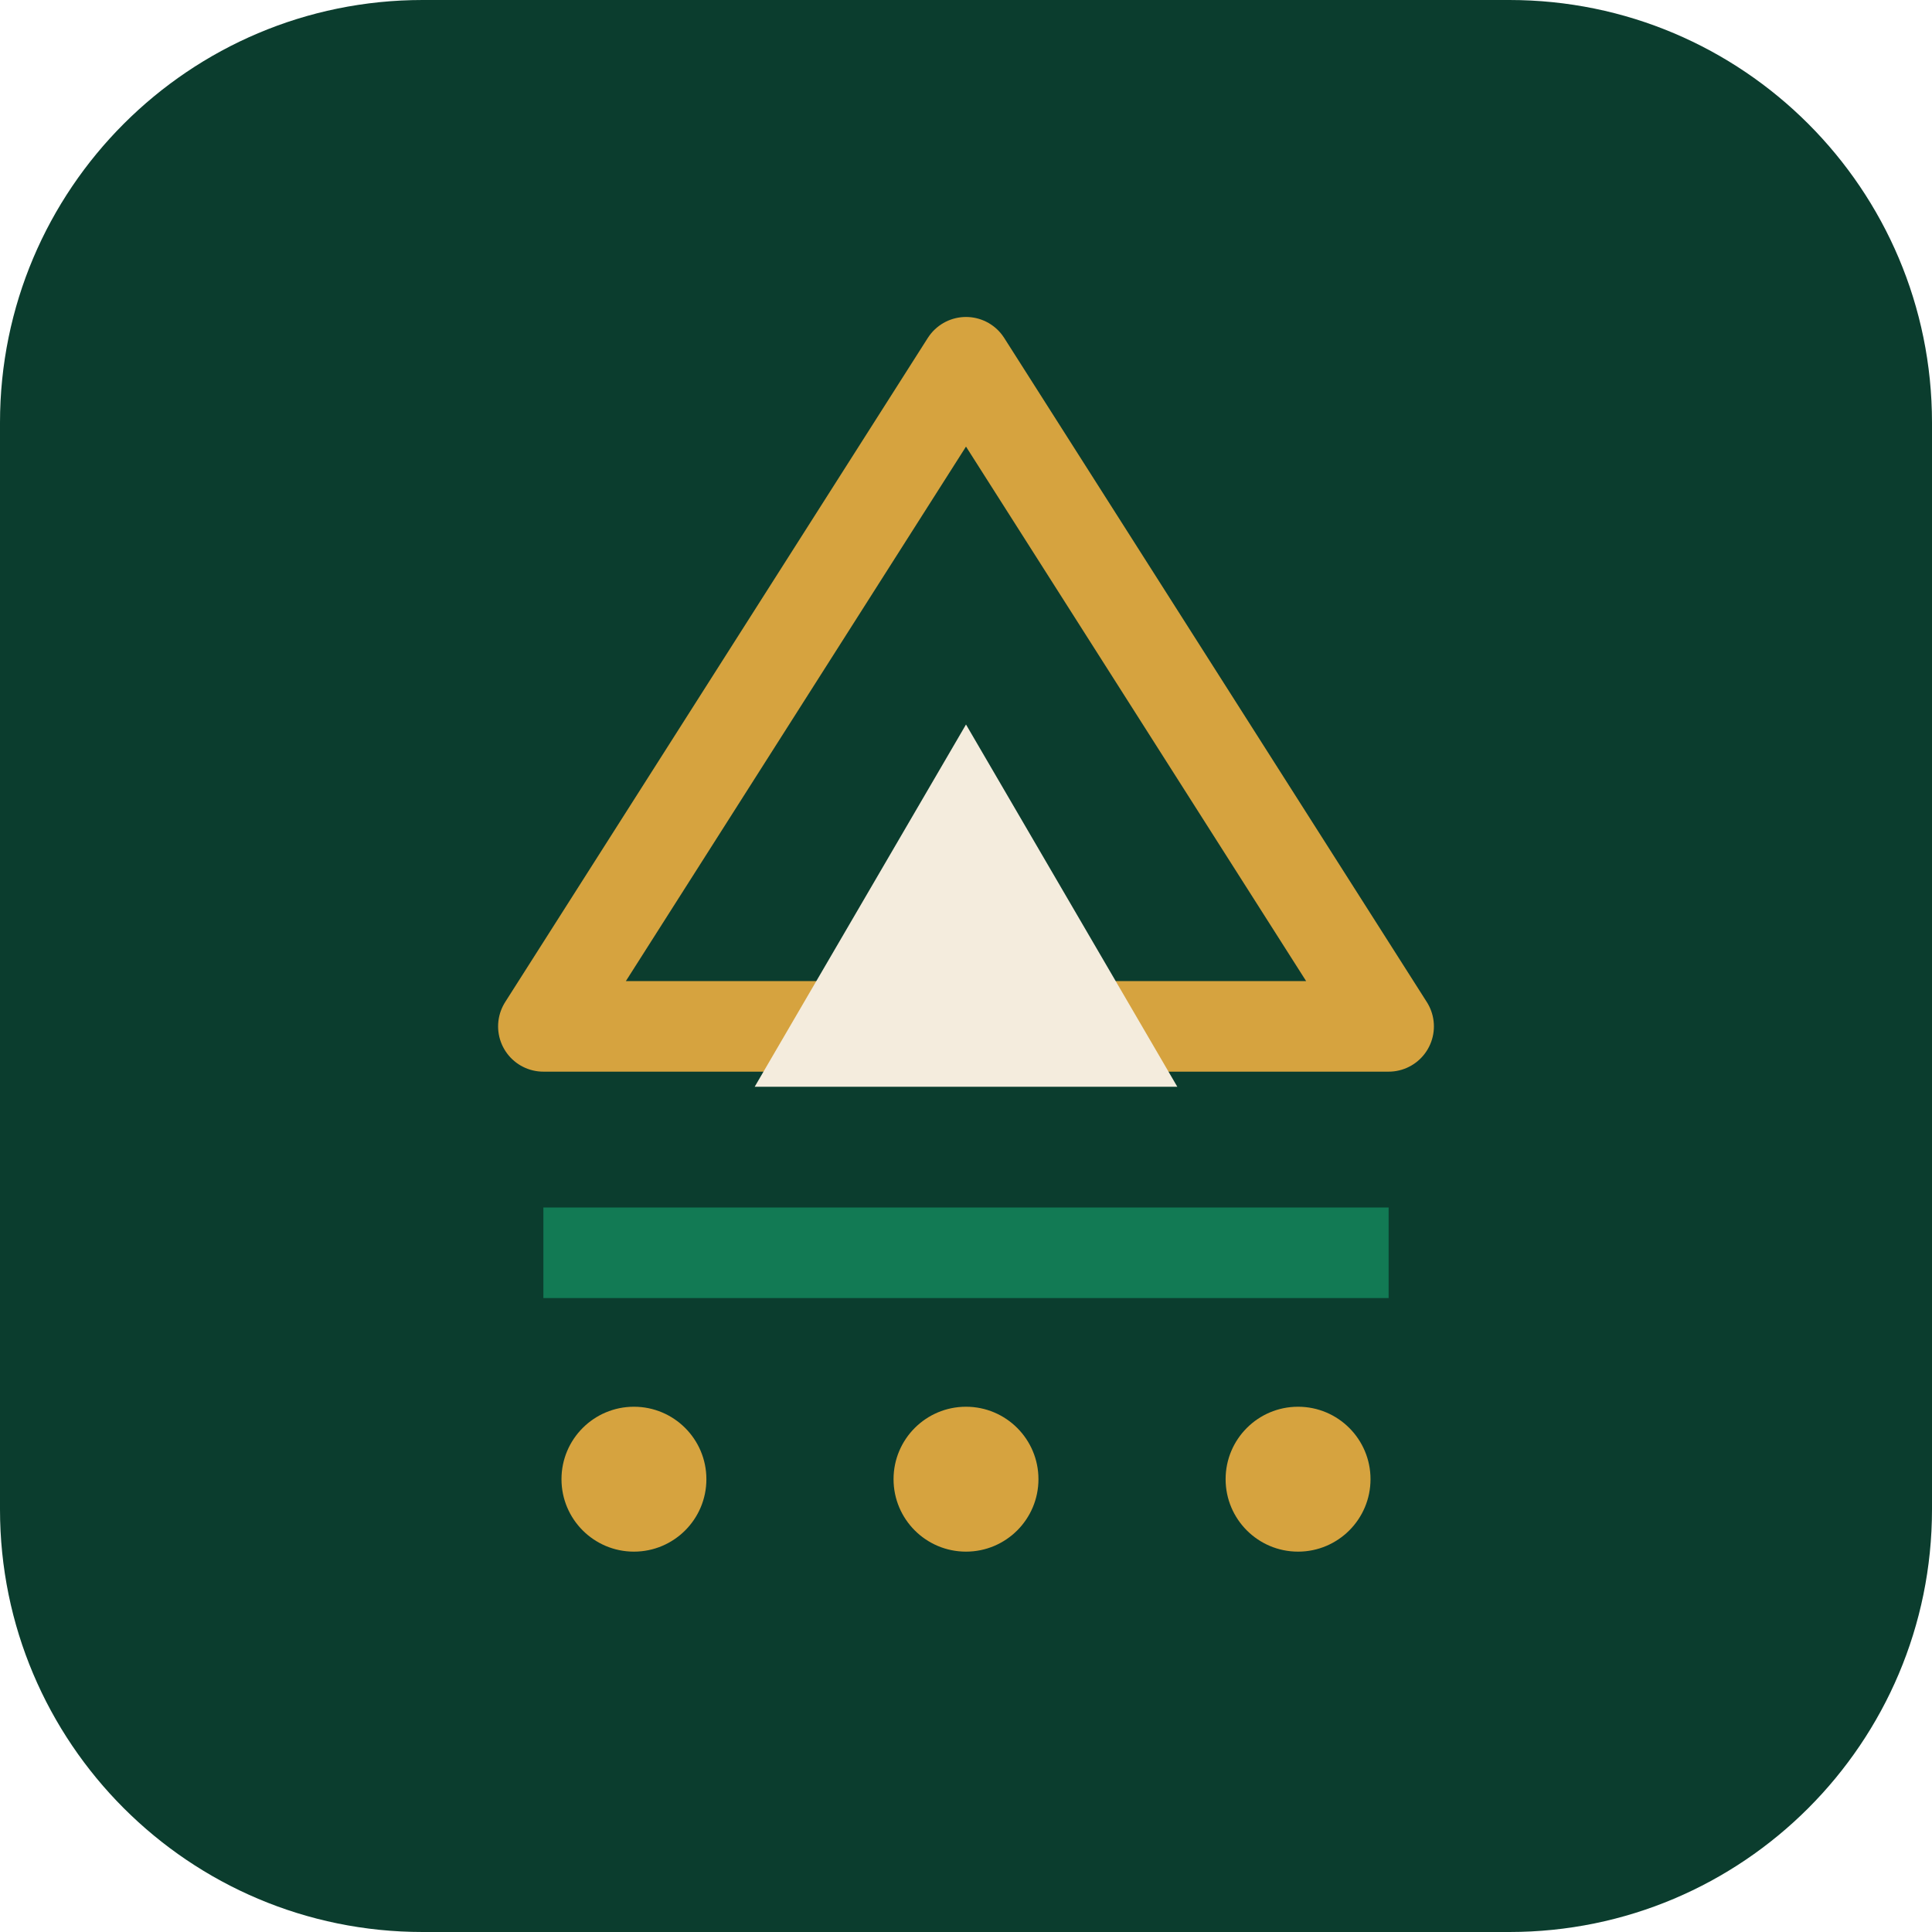
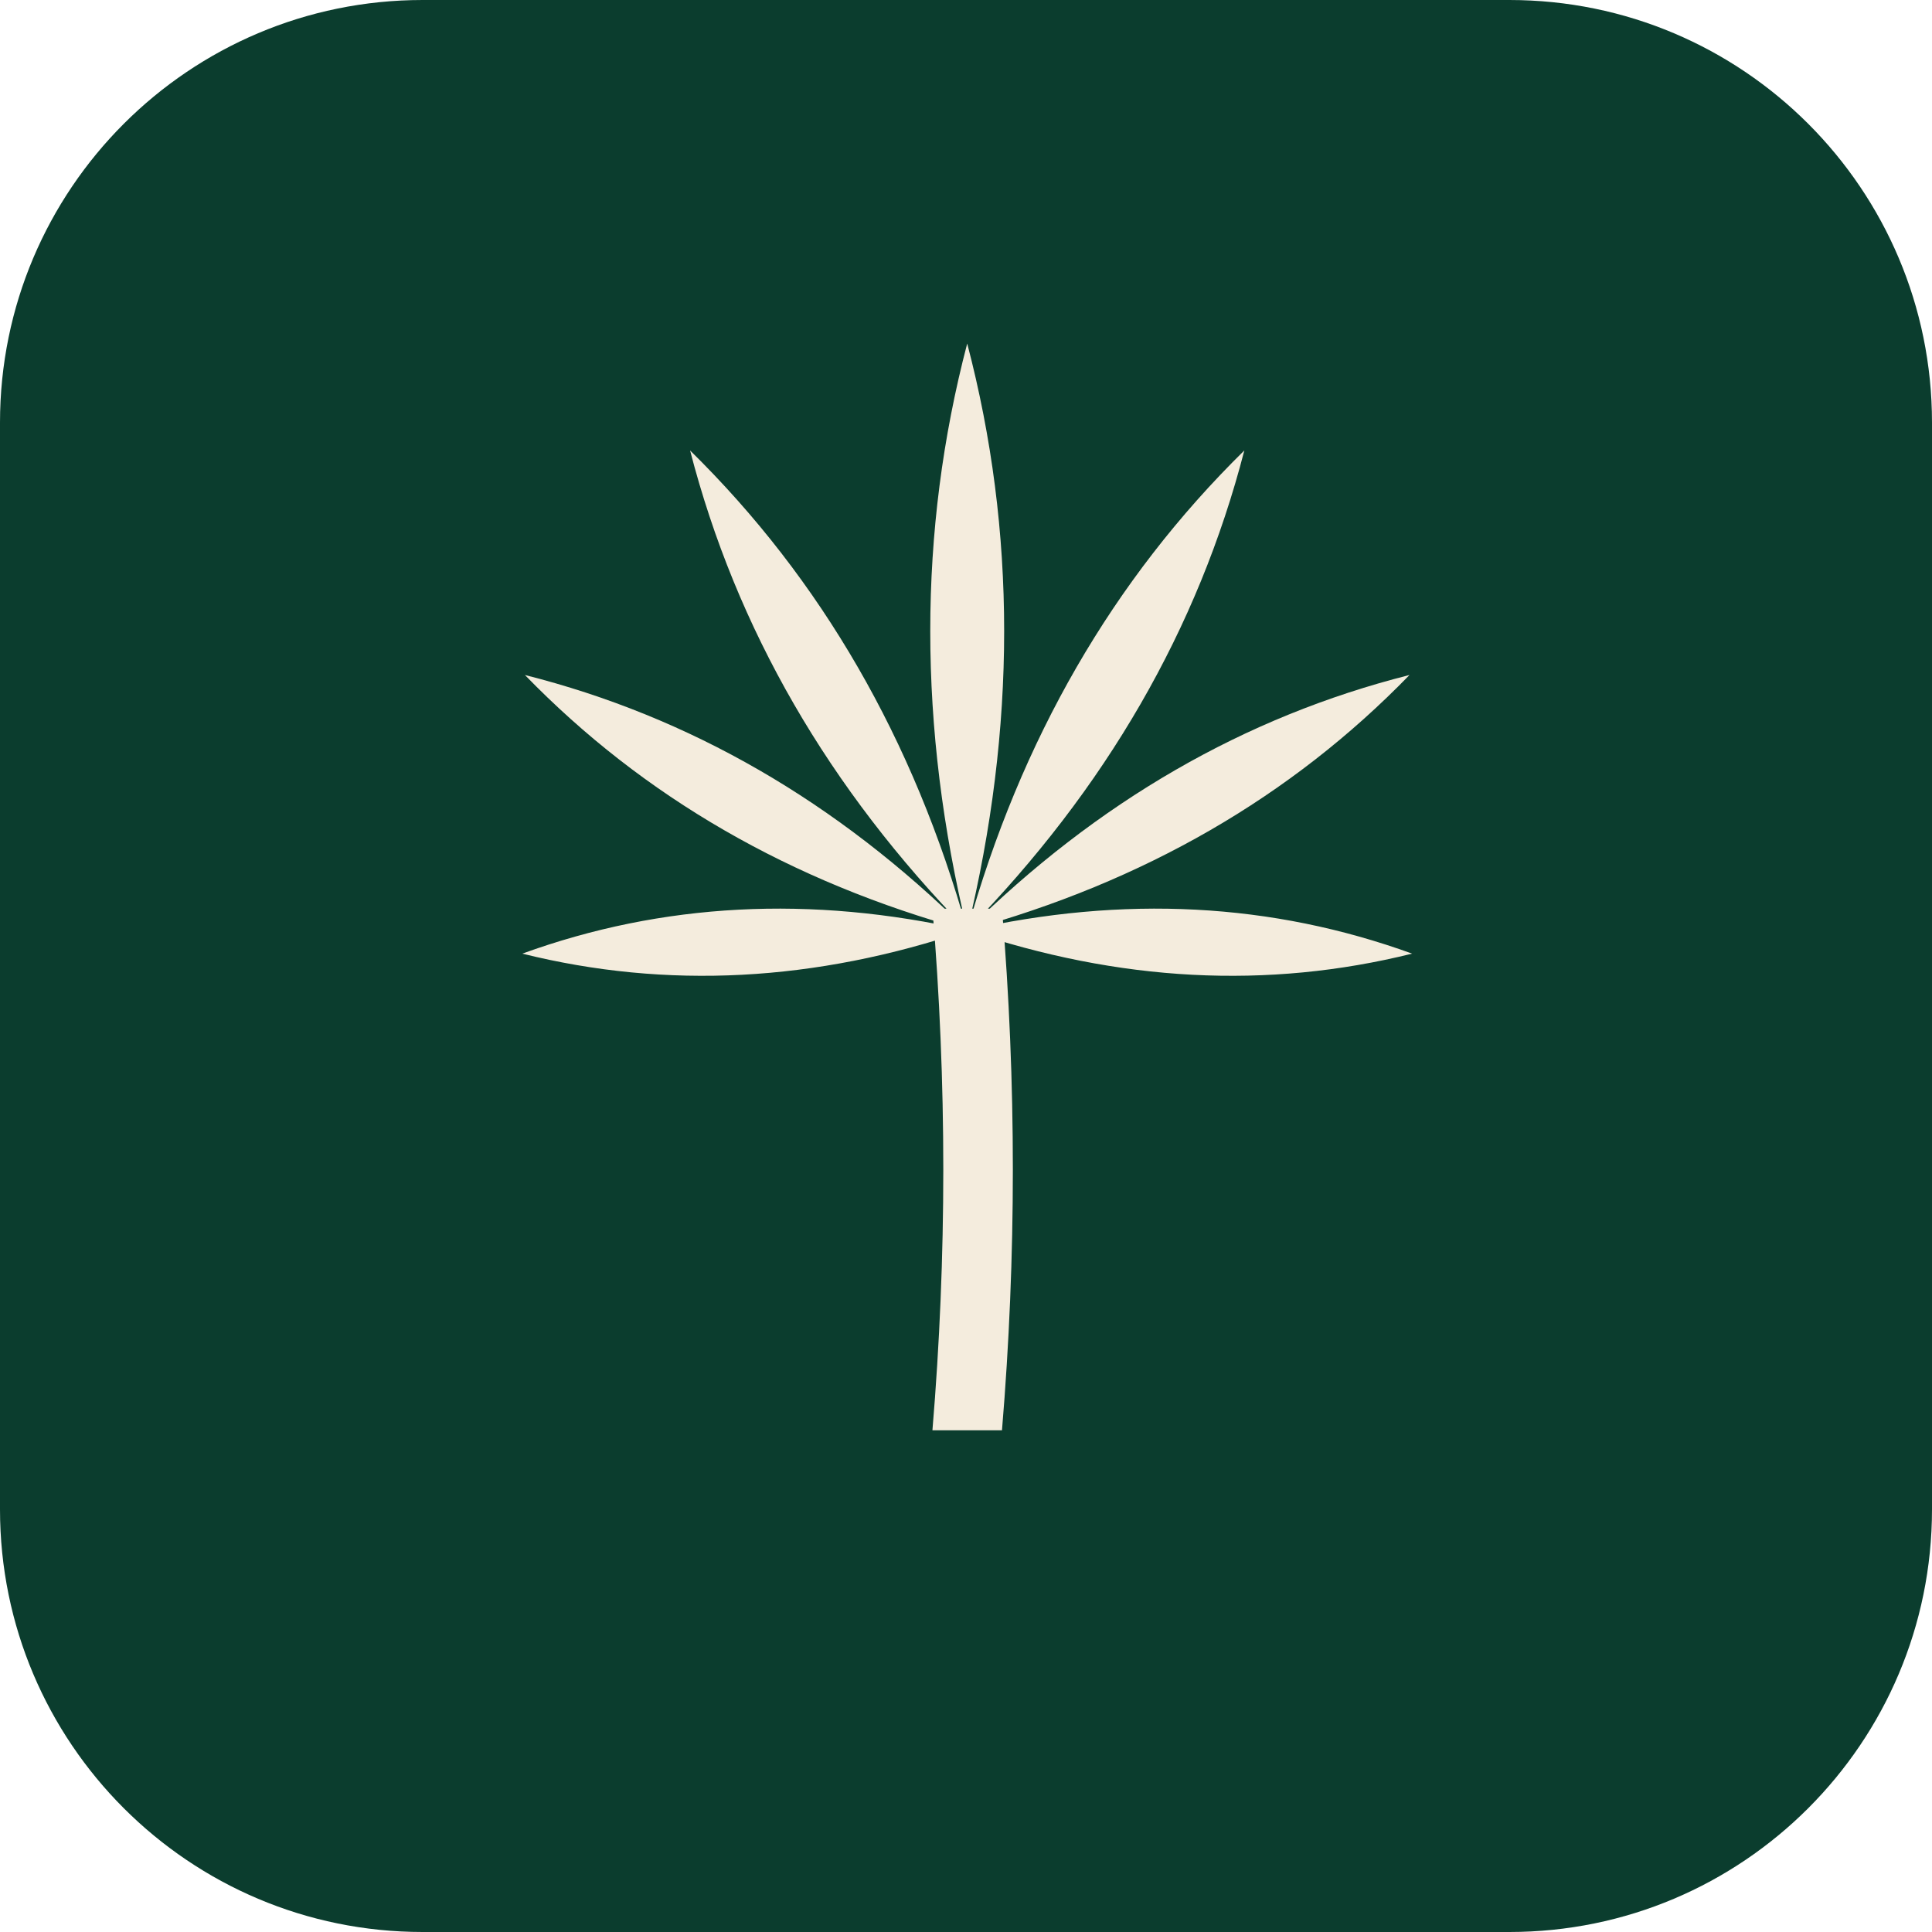
<svg xmlns="http://www.w3.org/2000/svg" viewBox="0 0 64 64" role="img" aria-label="Built in Saudi">
  <rect width="64" height="64" rx="14" fill="#0b3d2e" />
-   <g fill="none" stroke="#d6a33f" stroke-width="3" stroke-linejoin="round">
-     <path d="M32 12 L46 34 L18 34 Z" />
-   </g>
-   <path d="M32 24 L39 36 L25 36 Z" fill="#f4ecdd" />
-   <g fill="#127a54">
-     <path d="M18 40 h28 v3 h-28 Z" />
-   </g>
-   <g fill="#d6a33f">
-     <circle cx="21" cy="49" r="2.4" />
-     <circle cx="32" cy="49" r="2.4" />
-     <circle cx="43" cy="49" r="2.4" />
-   </g>
+   <path transform="translate(9 8.5) scale(0.72)" d="M32 31 Q35.4 16.96 32 4 Q28.6 16.96 32 31 Z M32 31 Q41.57 21.22 44.75 8.92 Q35.69 17.82 32 31 Z M32 31 Q28.31 17.82 19.25 8.92 Q22.43 21.22 32 31 Z M32 31 Q44.18 27.66 52.35 19.25 Q40.98 22.12 32 31 Z M32 31 Q23.02 22.12 11.65 19.25 Q19.82 27.66 32 31 Z M32 31 Q42.49 34.55 52.47 32.07 Q42.8 28.56 32 31 Z M32 31 Q21.2 28.56 11.53 32.07 Q21.51 34.55 32 31 Z M30.4 30 Q31.4 42 30.4 54 L33.6 54 Q34.6 42 33.6 30 Z" fill="#f4ecdd" />
</svg>
